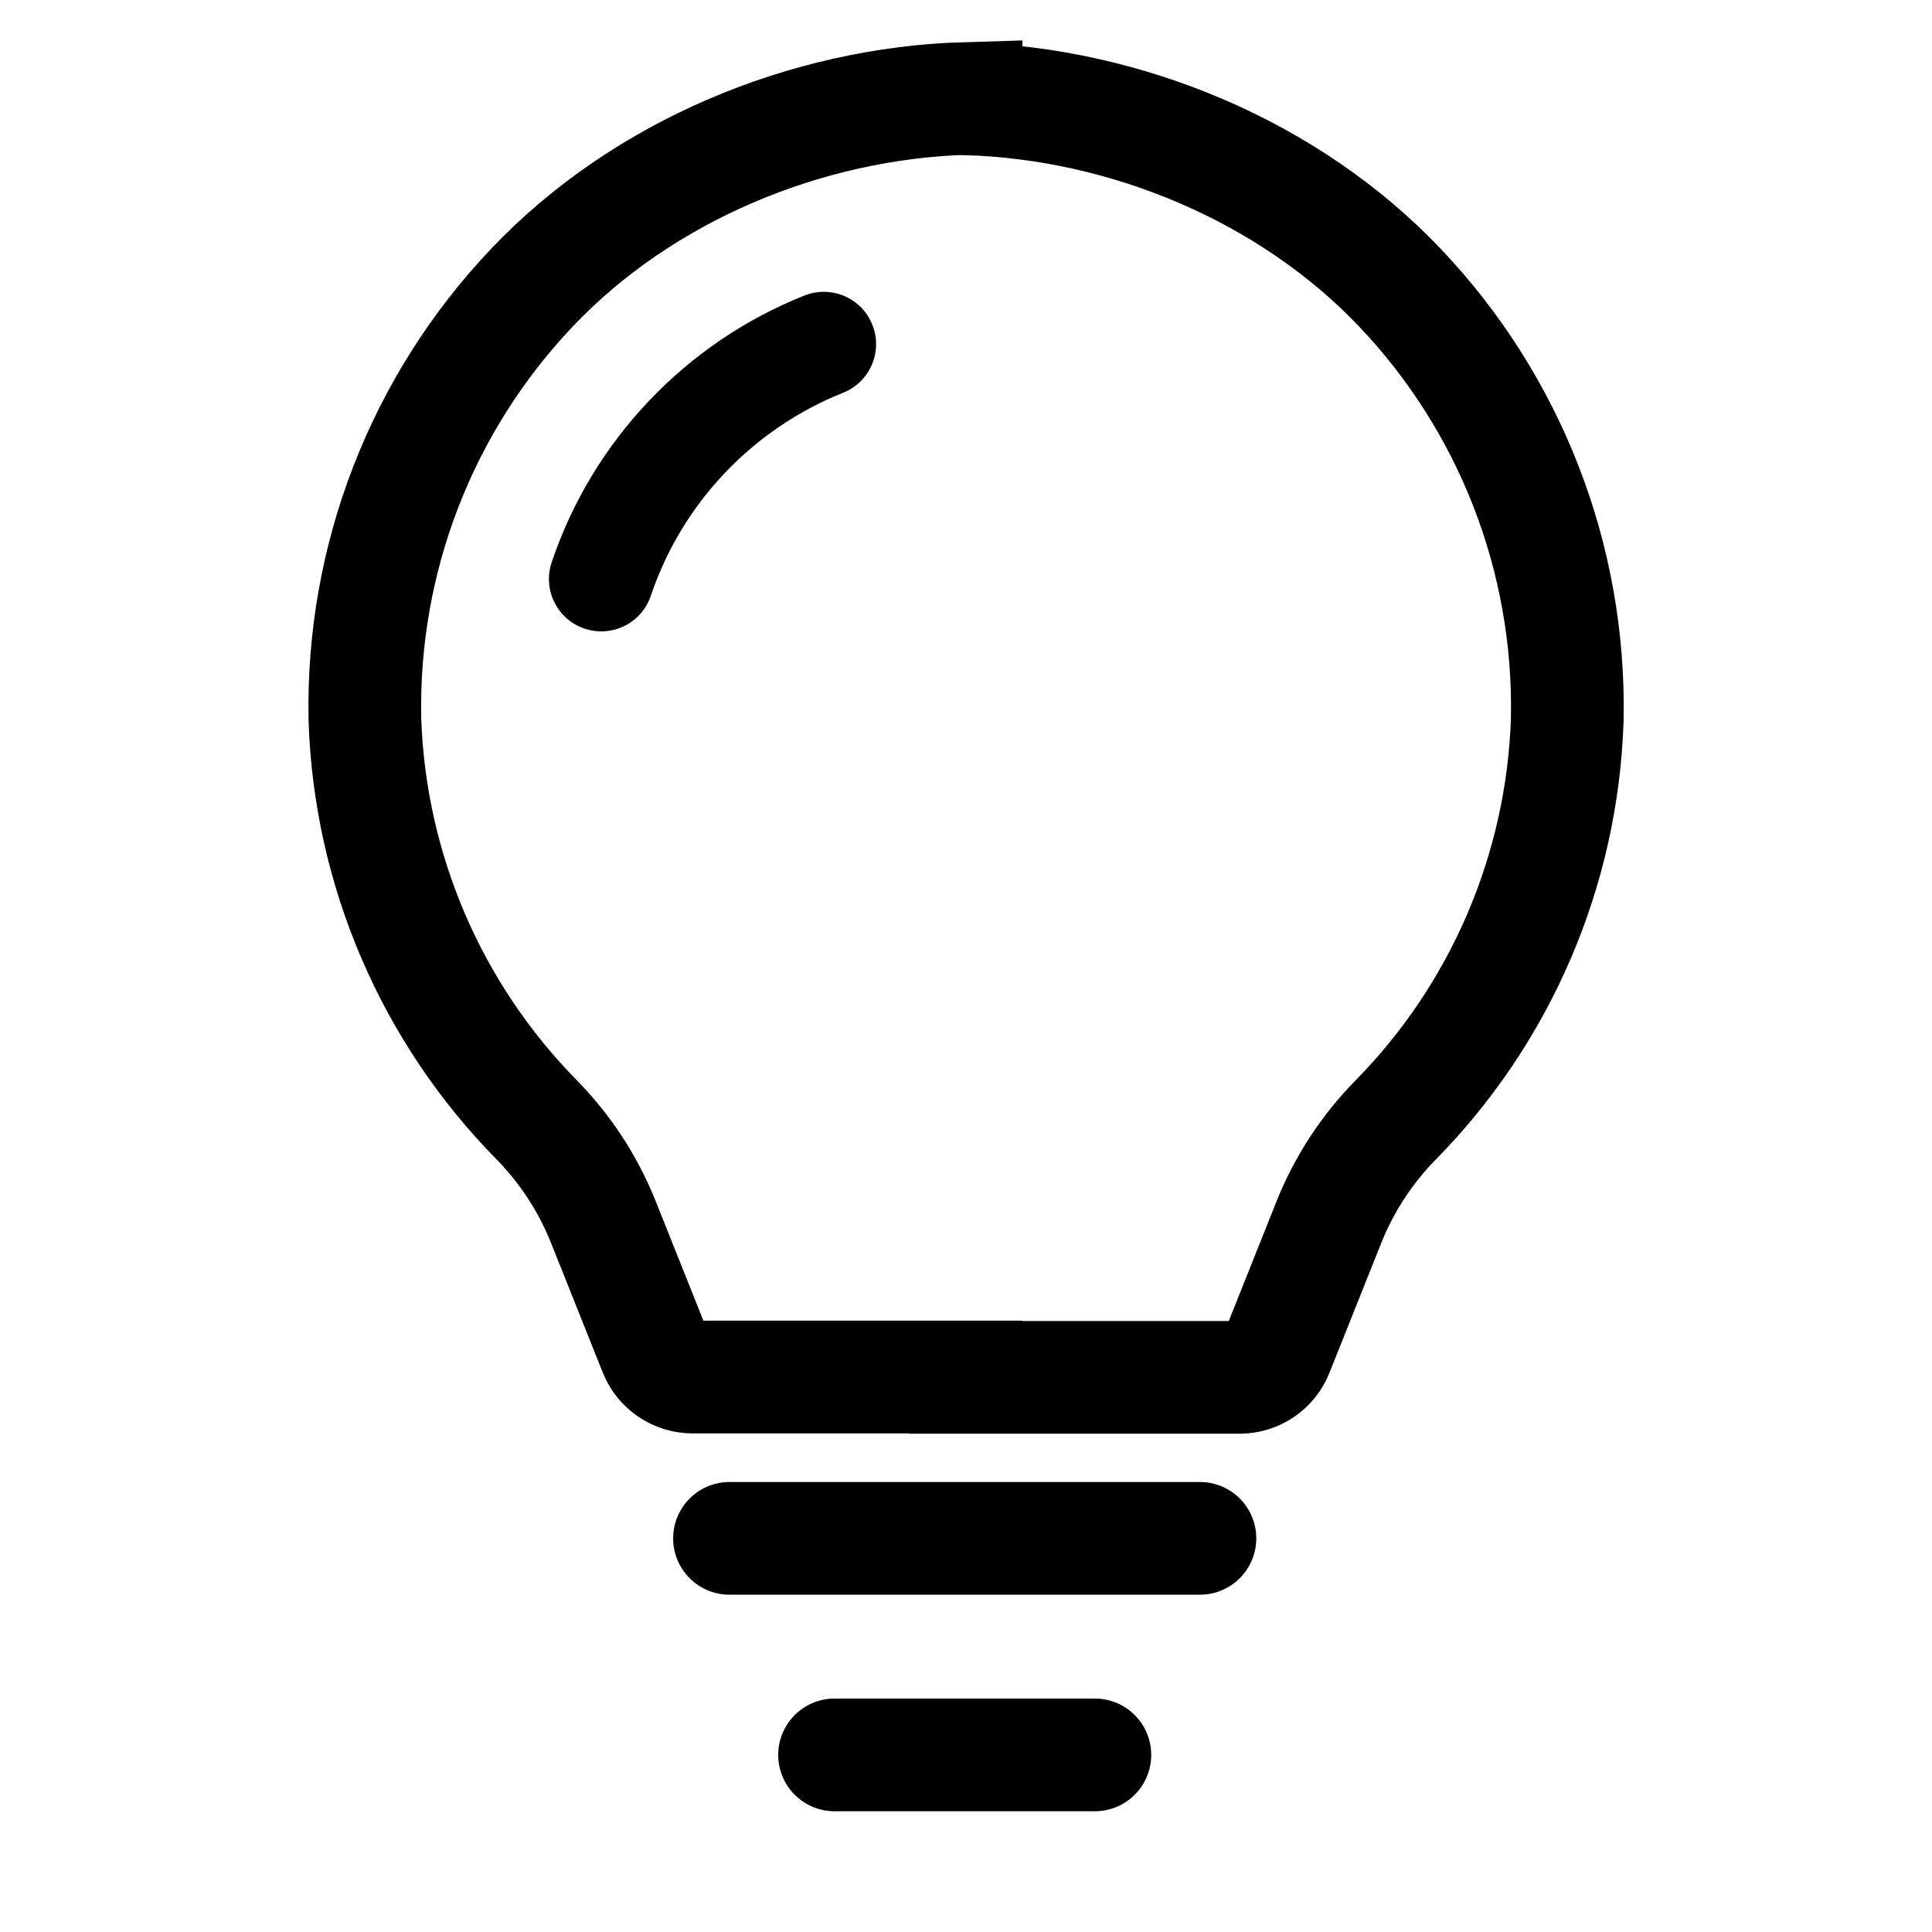
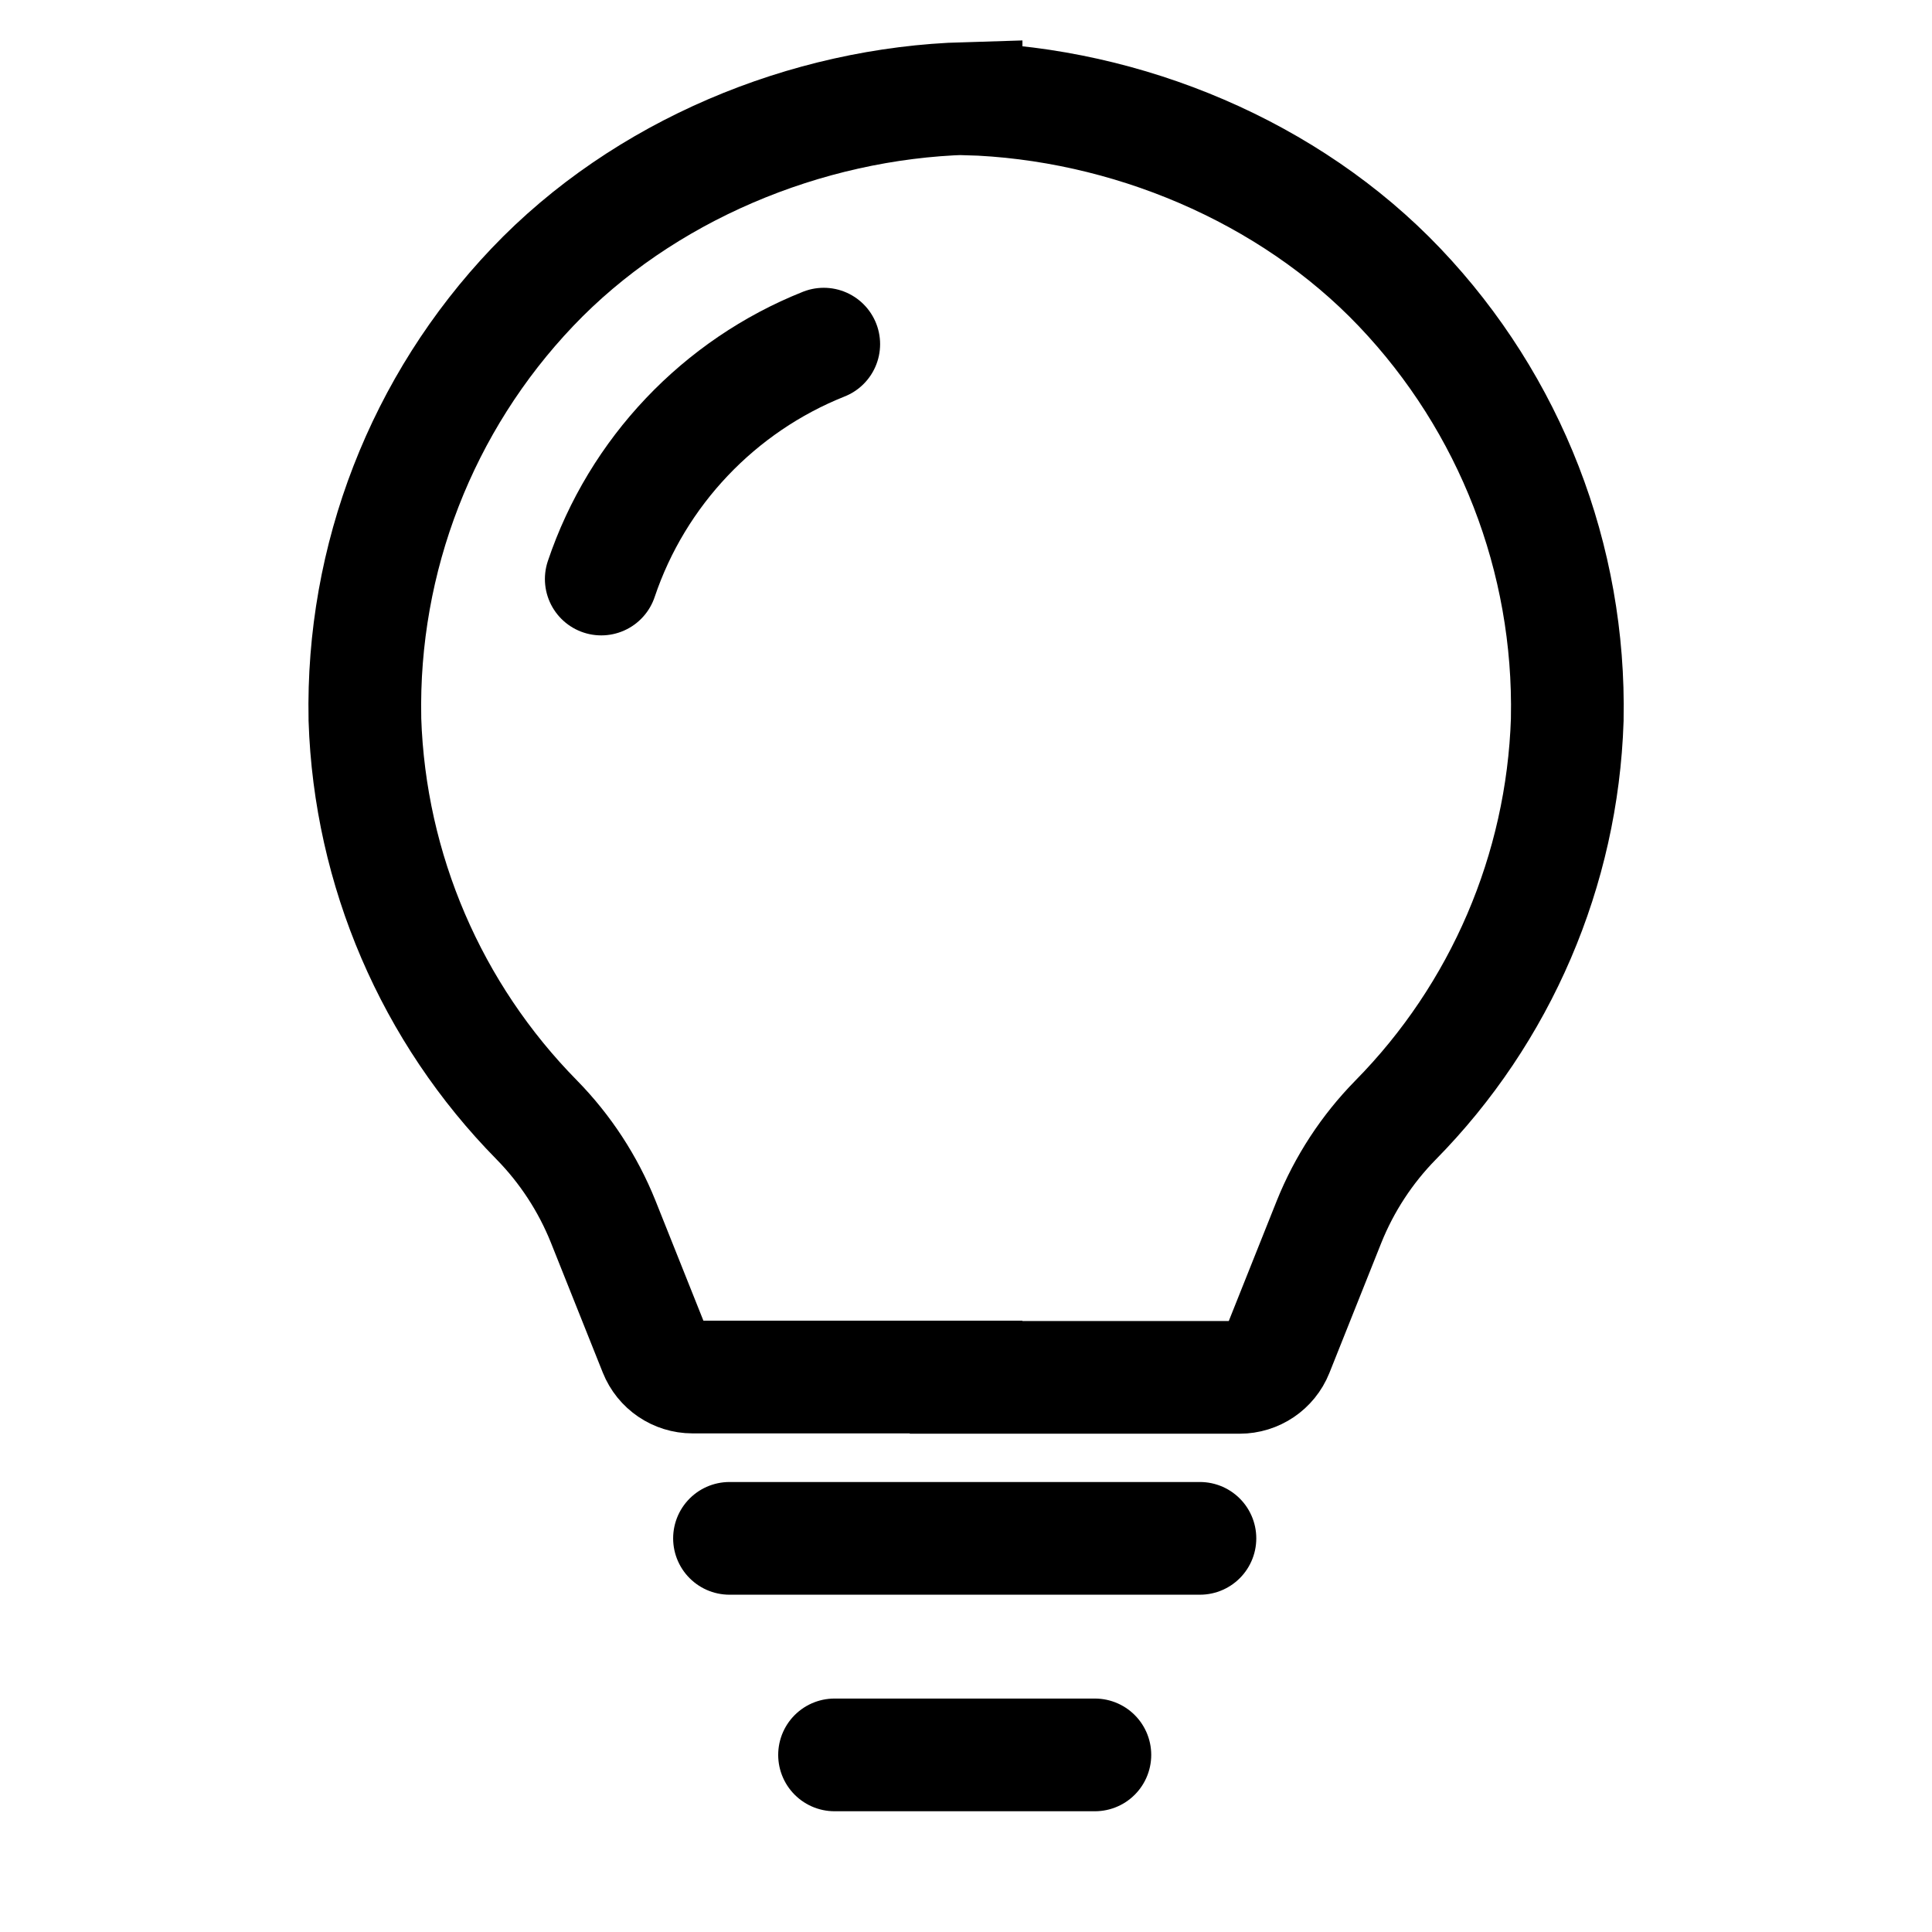
- <svg xmlns="http://www.w3.org/2000/svg" width="24" height="24" viewBox="0 0 24 24" fill="none">
+ <svg xmlns="http://www.w3.org/2000/svg" width="24" height="24" viewBox="0 0 24 24" fill="none" shape-rendering="geometricPrecision">
  <path fill-rule="evenodd" clip-rule="evenodd" d="M6.615 3.566C7.988 2.123 10.01 1.281 12.001 1.223L12.001 1.227C13.992 1.285 16.014 2.127 17.387 3.57C18.761 5.013 19.509 6.94 19.469 8.932L19.469 8.943C19.407 10.81 18.645 12.586 17.334 13.916C16.979 14.278 16.699 14.707 16.51 15.177L15.864 16.796C15.788 16.986 15.604 17.11 15.399 17.11H12.001L12.001 17.106H8.602C8.398 17.106 8.214 16.981 8.138 16.791L7.492 15.173C7.303 14.703 7.023 14.274 6.668 13.912C5.357 12.581 4.595 10.806 4.533 8.939L4.533 8.928C4.493 6.936 5.241 5.009 6.615 3.566Z" stroke="black" stroke-width="1.4" stroke-miterlimit="10" />
-   <path d="M10.233 4.275C8.935 4.792 7.917 5.861 7.469 7.193" stroke="black" stroke-width="1.3" stroke-linecap="round" />
+   <path d="M10.233 4.275C8.935 4.792 7.917 5.861 7.469 7.193" stroke="black" stroke-width="1.4" stroke-linecap="round" />
  <path d="M9.062 19.11L14.906 19.11" stroke="black" stroke-width="1.4" stroke-linecap="round" />
  <path d="M10.367 21.8L13.601 21.8" stroke="black" stroke-width="1.4" stroke-linecap="round" />
</svg>
